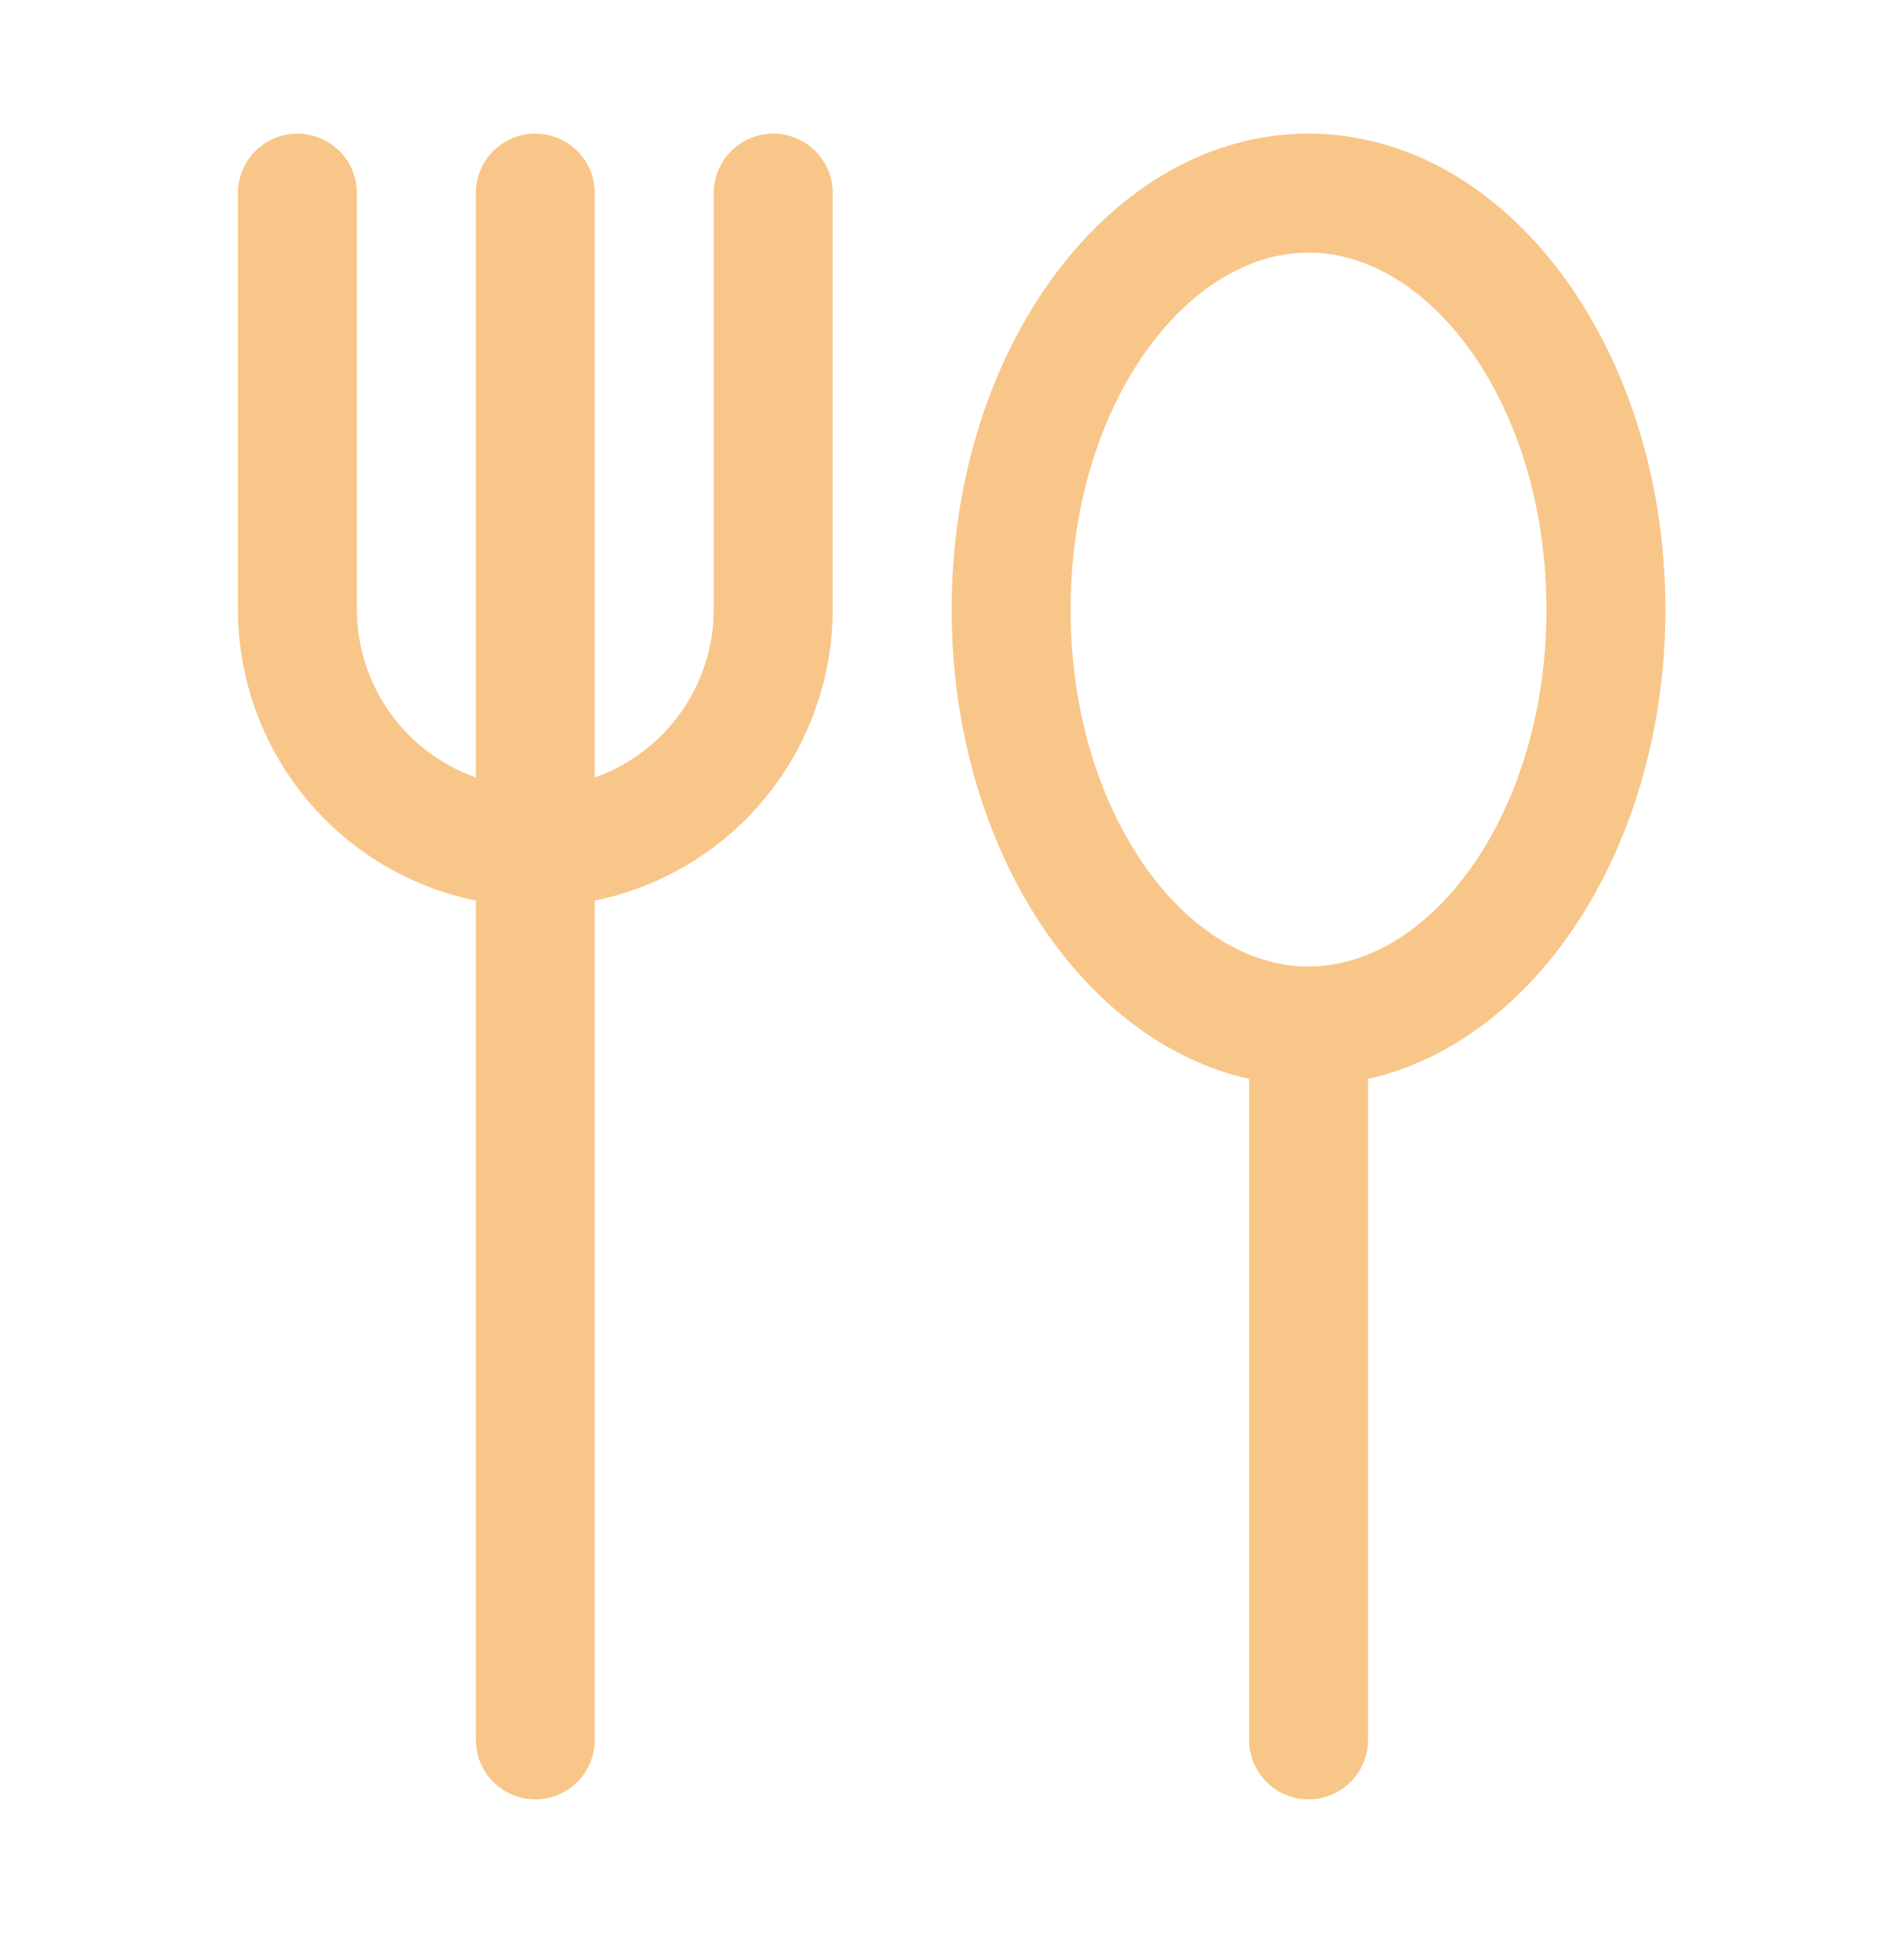
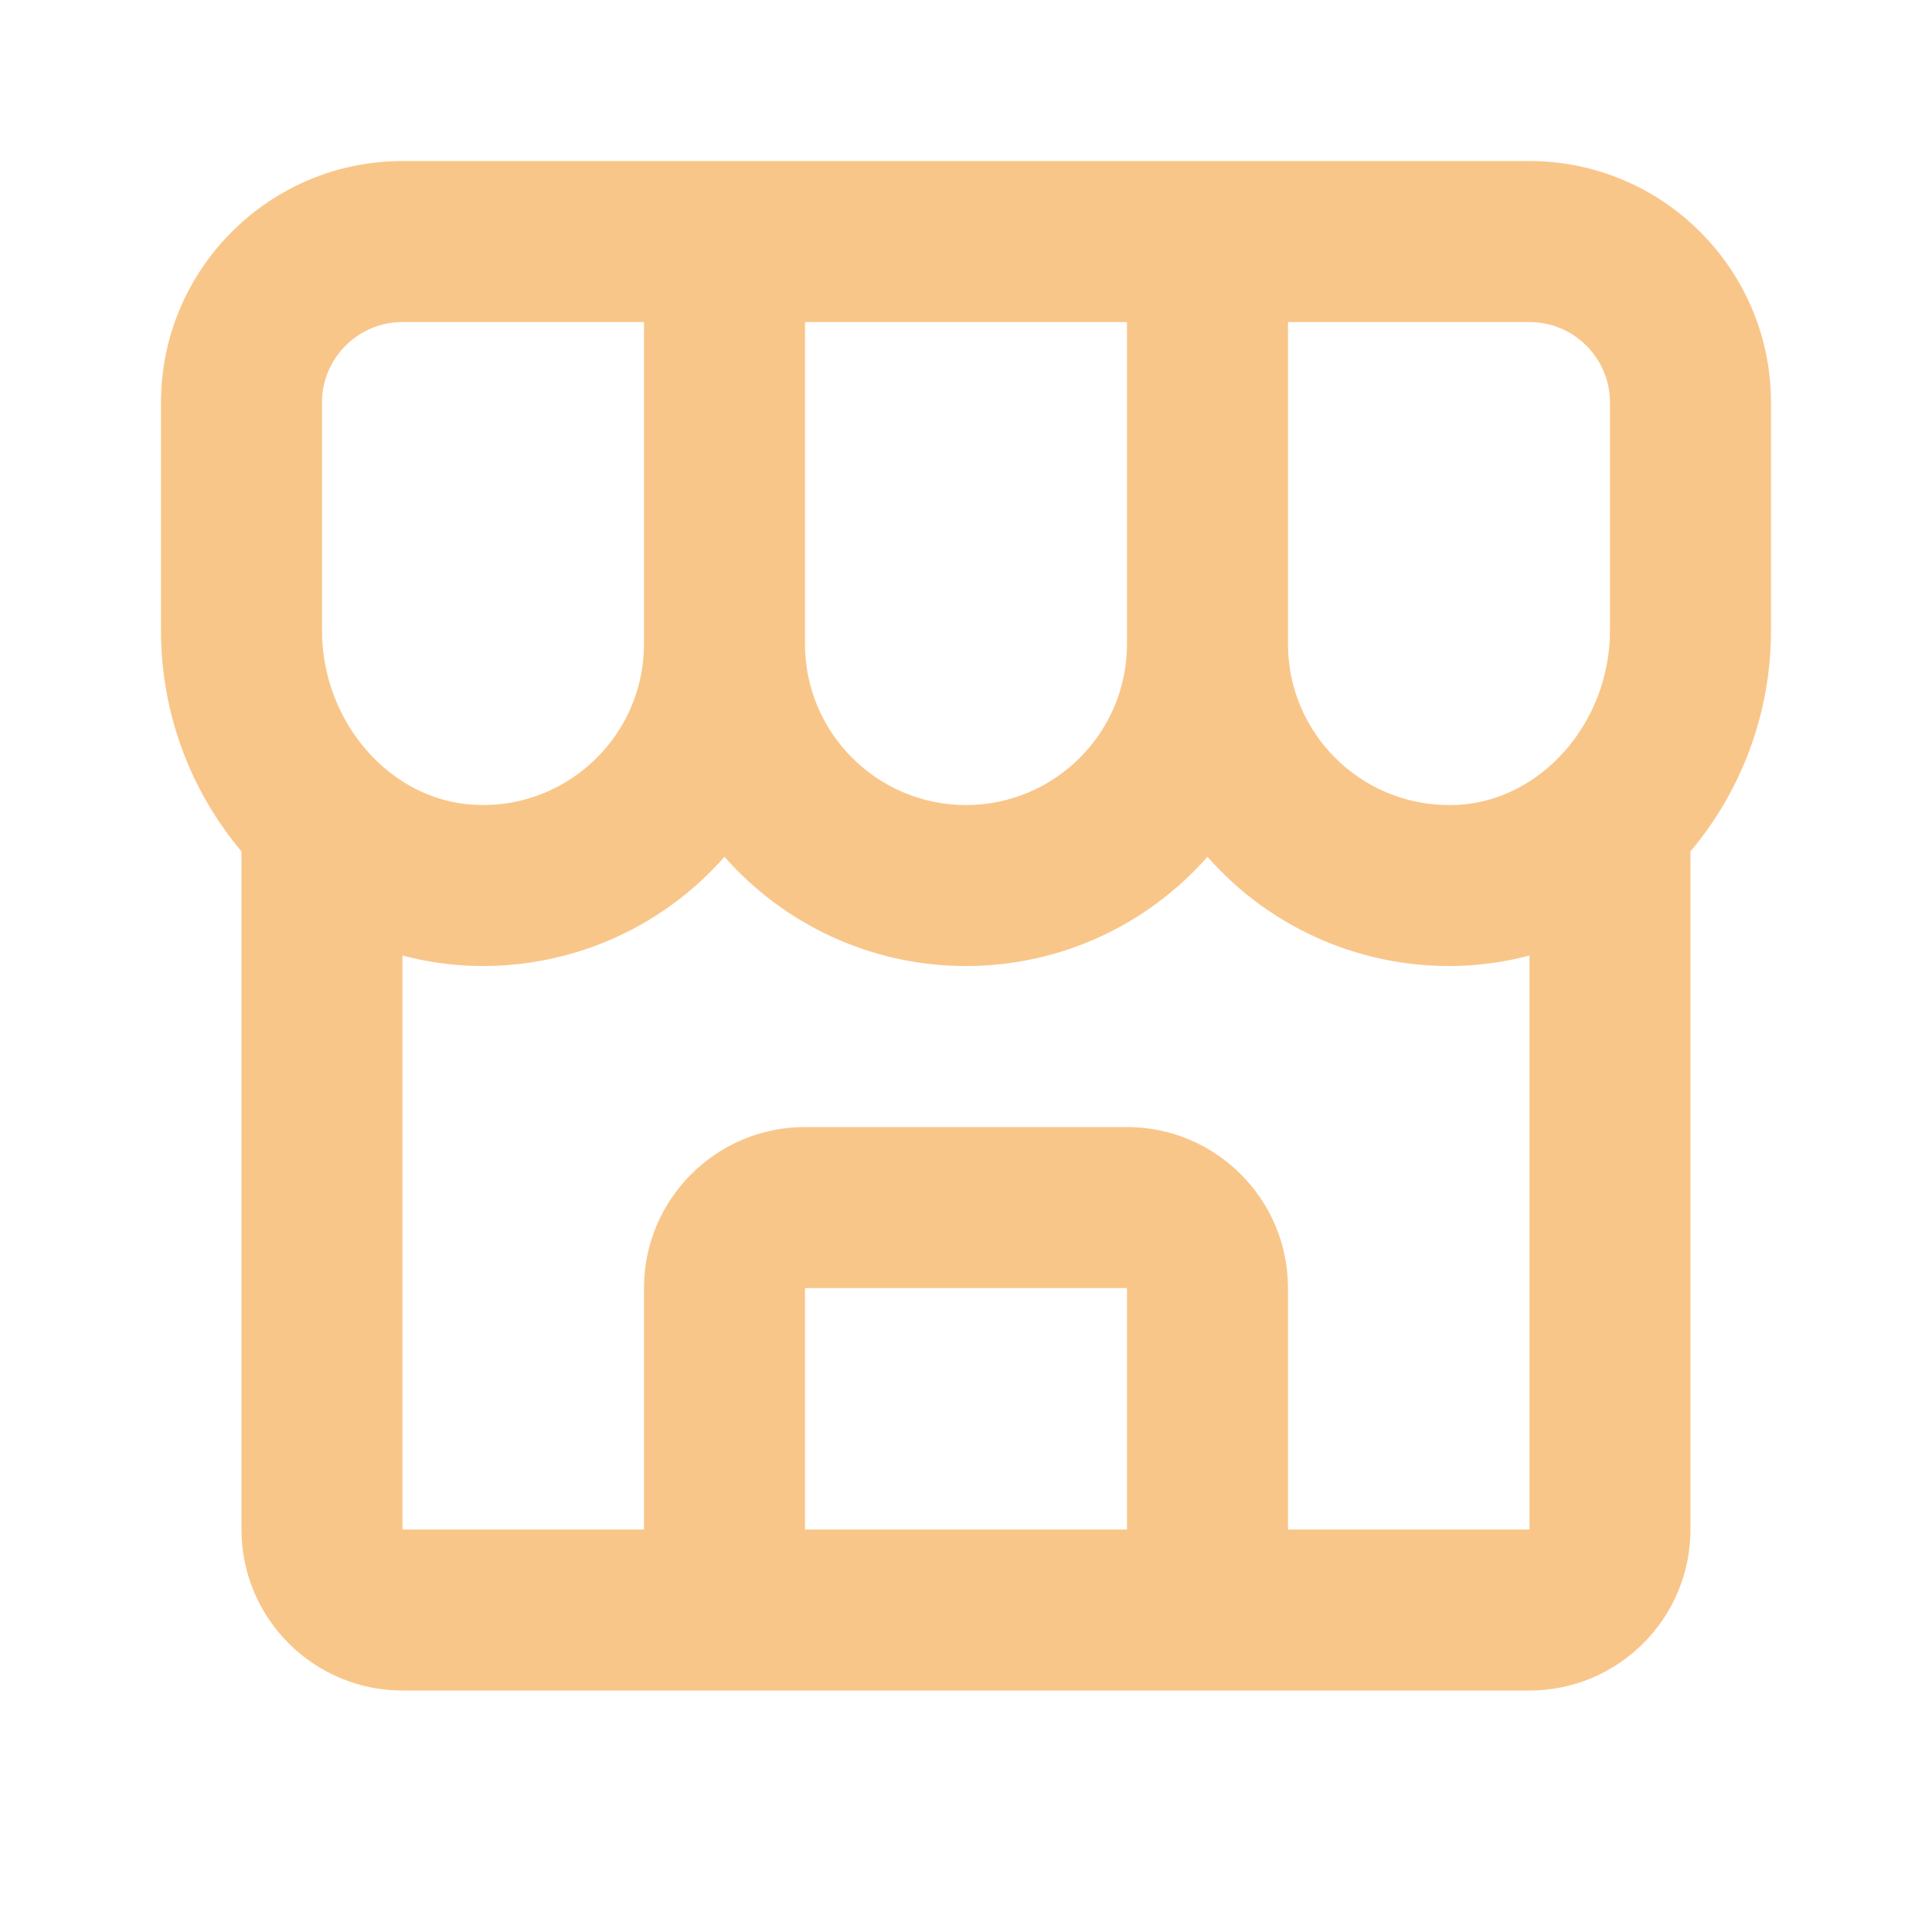
- <svg xmlns="http://www.w3.org/2000/svg" width="65" height="66" viewBox="0 0 65 66" fill="none">
-   <path d="M16.25 26.545V6.594C16.25 6.055 16.464 5.538 16.845 5.157C17.226 4.777 17.742 4.562 18.281 4.562C18.82 4.562 19.337 4.777 19.718 5.157C20.099 5.538 20.312 6.055 20.312 6.594V26.545C21.501 26.125 22.53 25.346 23.258 24.316C23.985 23.287 24.376 22.057 24.375 20.796V6.594C24.375 6.055 24.589 5.538 24.97 5.157C25.351 4.777 25.867 4.562 26.406 4.562C26.945 4.562 27.462 4.777 27.843 5.157C28.224 5.538 28.438 6.055 28.438 6.594V20.796C28.438 23.138 27.63 25.407 26.149 27.221C24.668 29.035 22.607 30.281 20.312 30.749V59.406C20.312 59.945 20.099 60.462 19.718 60.843C19.337 61.224 18.82 61.438 18.281 61.438C17.742 61.438 17.226 61.224 16.845 60.843C16.464 60.462 16.25 59.945 16.25 59.406V30.749C13.956 30.281 11.894 29.035 10.414 27.221C8.933 25.407 8.125 23.138 8.125 20.796V6.594C8.125 6.055 8.339 5.538 8.72 5.157C9.101 4.777 9.618 4.562 10.156 4.562C10.695 4.562 11.212 4.777 11.593 5.157C11.973 5.538 12.188 6.055 12.188 6.594V20.796C12.187 22.057 12.577 23.287 13.305 24.316C14.032 25.346 15.061 26.125 16.25 26.545ZM42.656 36.839C36.892 35.547 32.5 28.864 32.5 20.812C32.5 11.834 37.956 4.562 44.688 4.562C51.419 4.562 56.875 11.834 56.875 20.812C56.875 28.864 52.483 35.547 46.719 36.839V59.406C46.719 59.945 46.505 60.462 46.124 60.843C45.743 61.224 45.226 61.438 44.688 61.438C44.149 61.438 43.632 61.224 43.251 60.843C42.87 60.462 42.656 59.945 42.656 59.406V36.839ZM44.688 33C48.88 33 52.812 27.759 52.812 20.812C52.812 13.866 48.88 8.625 44.688 8.625C40.495 8.625 36.562 13.866 36.562 20.812C36.562 27.759 40.495 33 44.688 33Z" fill="#F9C689" />
+ <svg xmlns="http://www.w3.org/2000/svg" width="65" height="65" viewBox="0 0 65 65" fill="none">
+   <path d="M59.583 13.543C59.583 9.063 55.937 5.418 51.458 5.418H13.541C9.061 5.418 5.416 9.063 5.416 13.543V21.21C5.416 24.062 6.451 26.654 8.124 28.647V51.46C8.124 54.447 10.554 56.876 13.541 56.876H51.458C54.445 56.876 56.874 54.447 56.874 51.46V28.645C58.548 26.654 59.583 24.062 59.583 21.208V13.543ZM54.166 13.543V21.21C54.166 24.298 51.867 26.93 49.045 27.079L48.749 27.085C45.762 27.085 43.333 24.655 43.333 21.668V10.835H51.458C52.953 10.835 54.166 12.051 54.166 13.543ZM27.083 10.835H37.916V21.668C37.916 24.655 35.487 27.085 32.499 27.085C29.512 27.085 27.083 24.655 27.083 21.668V10.835ZM10.833 13.543C10.833 12.051 12.046 10.835 13.541 10.835H21.666V21.668C21.666 24.655 19.237 27.085 16.249 27.085L15.954 27.076C13.132 26.93 10.833 24.298 10.833 21.21V13.543ZM27.083 51.46V43.335H37.916V51.46H27.083ZM43.333 51.46V43.335C43.333 40.347 40.903 37.918 37.916 37.918H27.083C24.095 37.918 21.666 40.347 21.666 43.335V51.46H13.541V32.147C14.231 32.331 14.941 32.444 15.672 32.485C17.305 32.573 18.937 32.29 20.444 31.656C21.951 31.022 23.295 30.055 24.374 28.826C26.36 31.079 29.268 32.501 32.499 32.501C35.73 32.501 38.639 31.079 40.624 28.826C41.703 30.055 43.047 31.022 44.555 31.656C46.062 32.29 47.694 32.573 49.326 32.485C50.059 32.444 50.77 32.331 51.458 32.147V51.46H43.333Z" fill="#F9C689" />
</svg>
